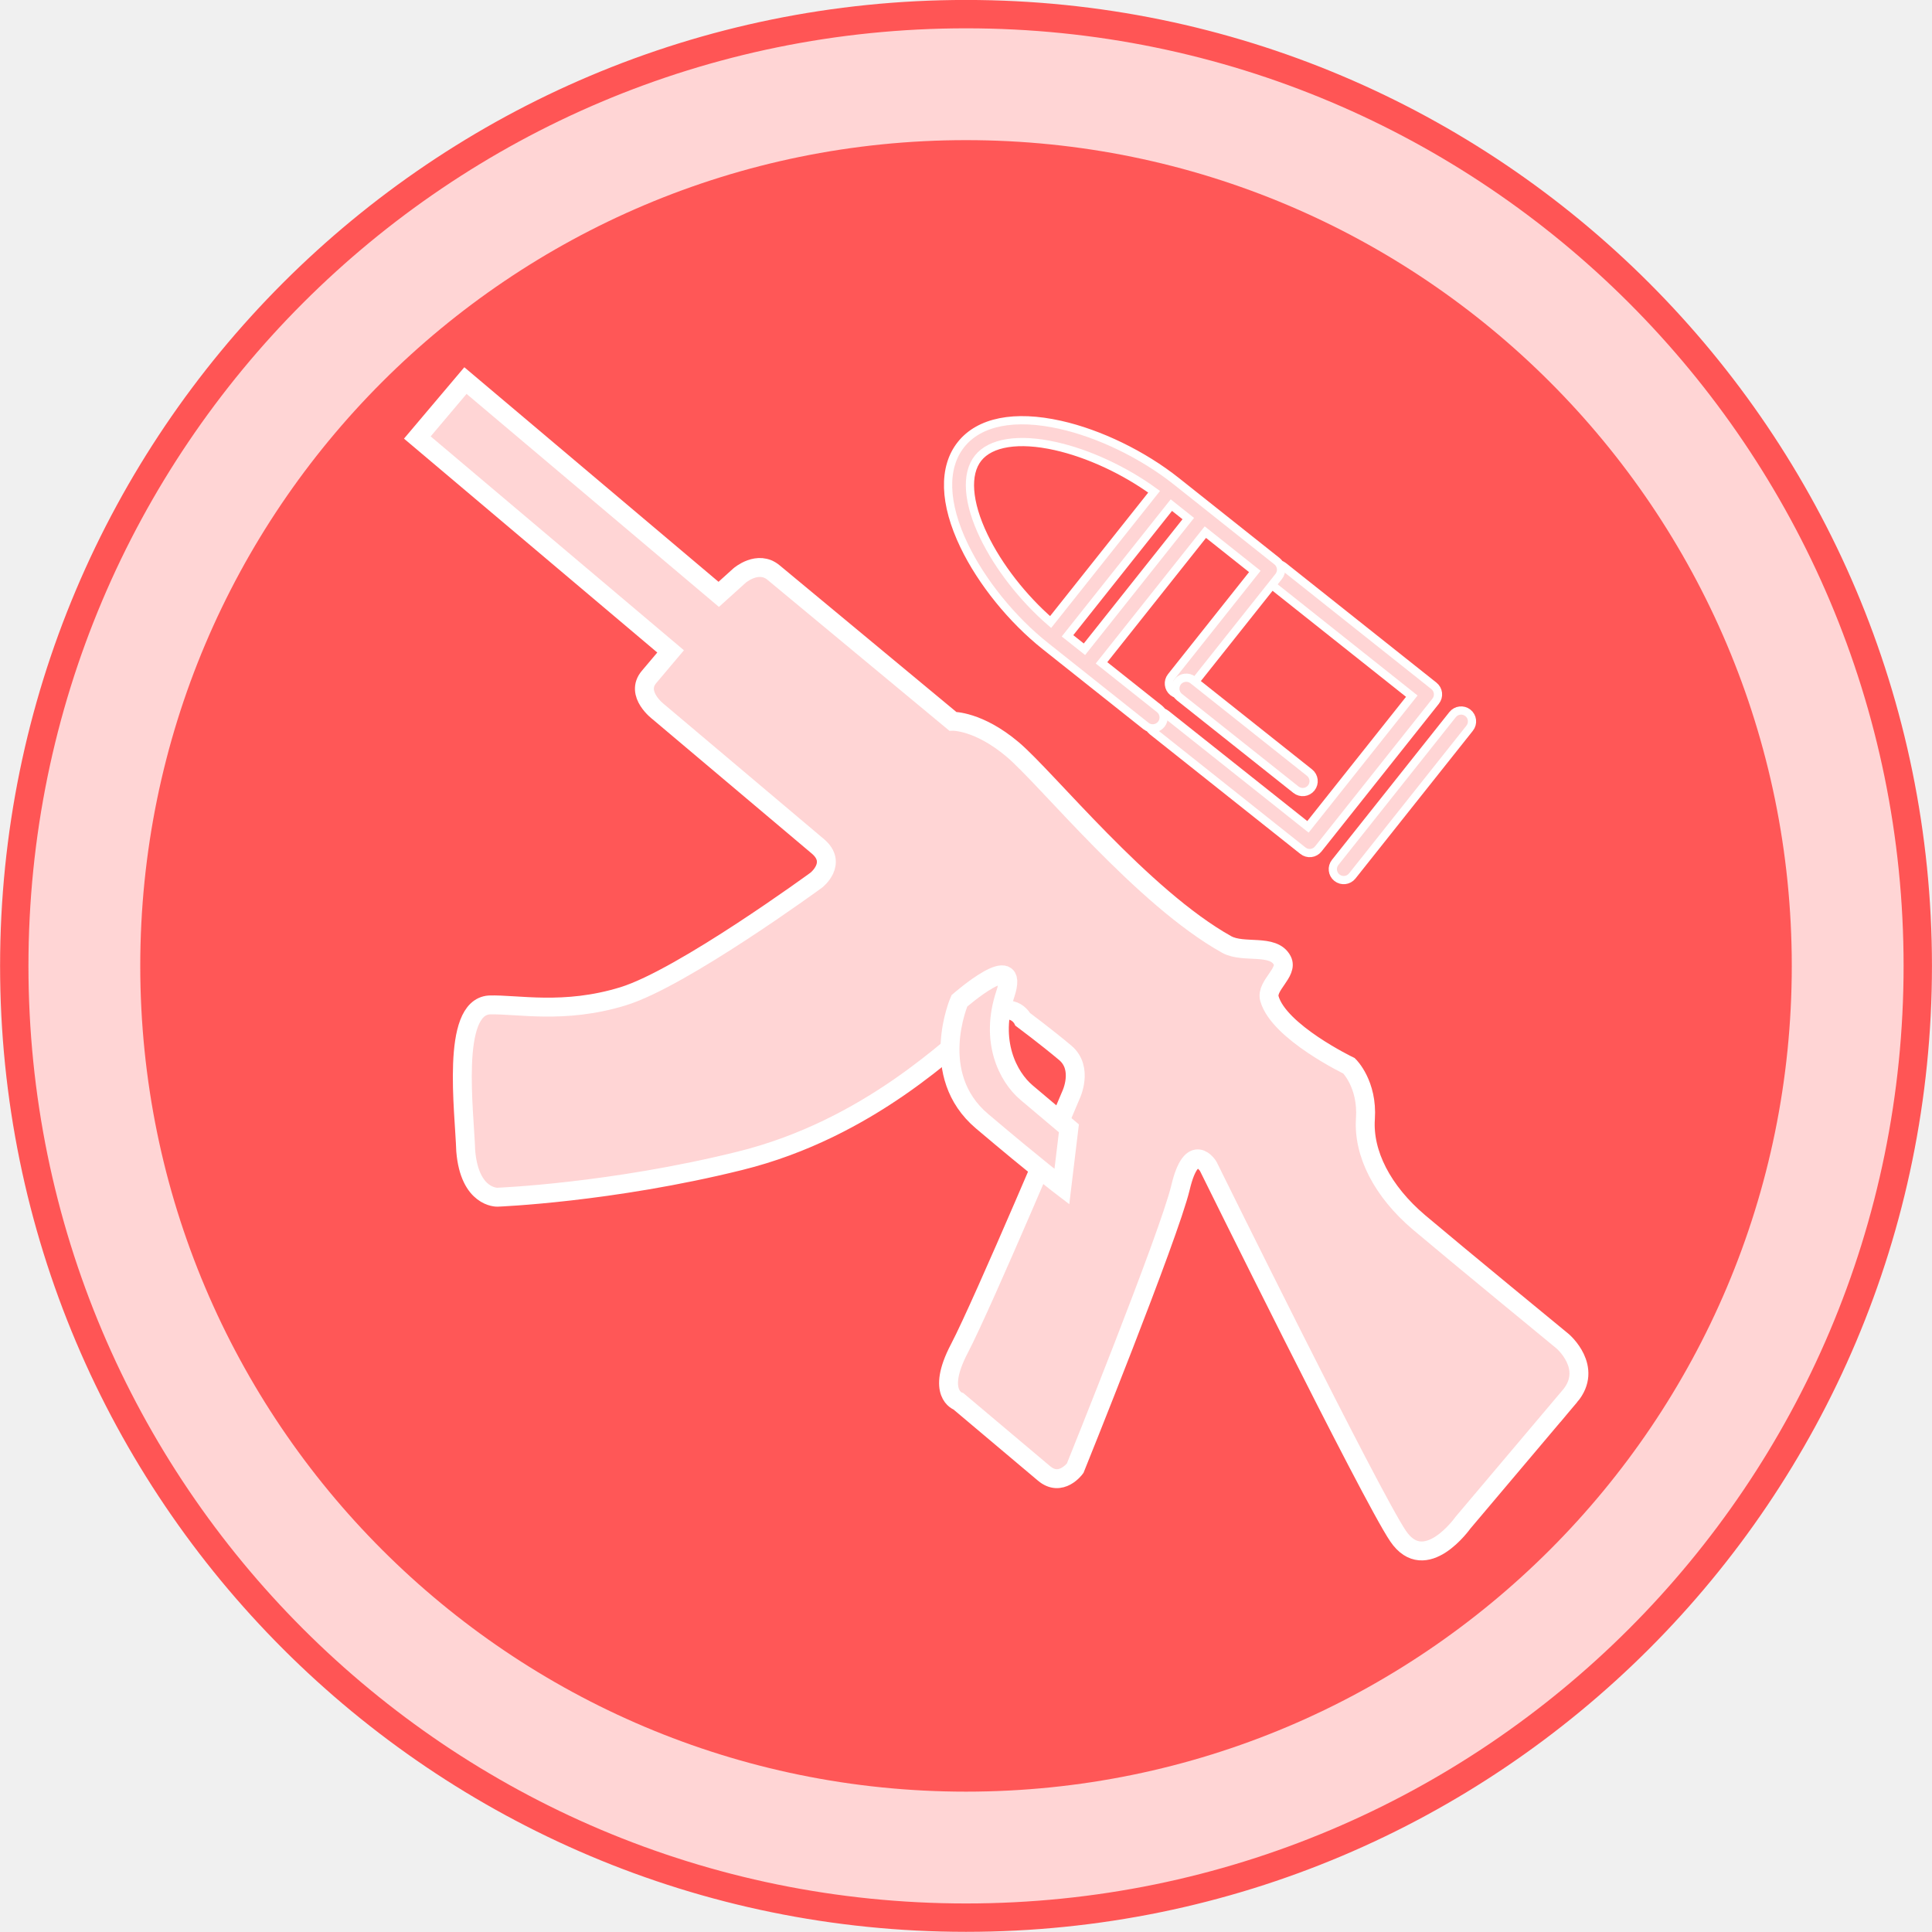
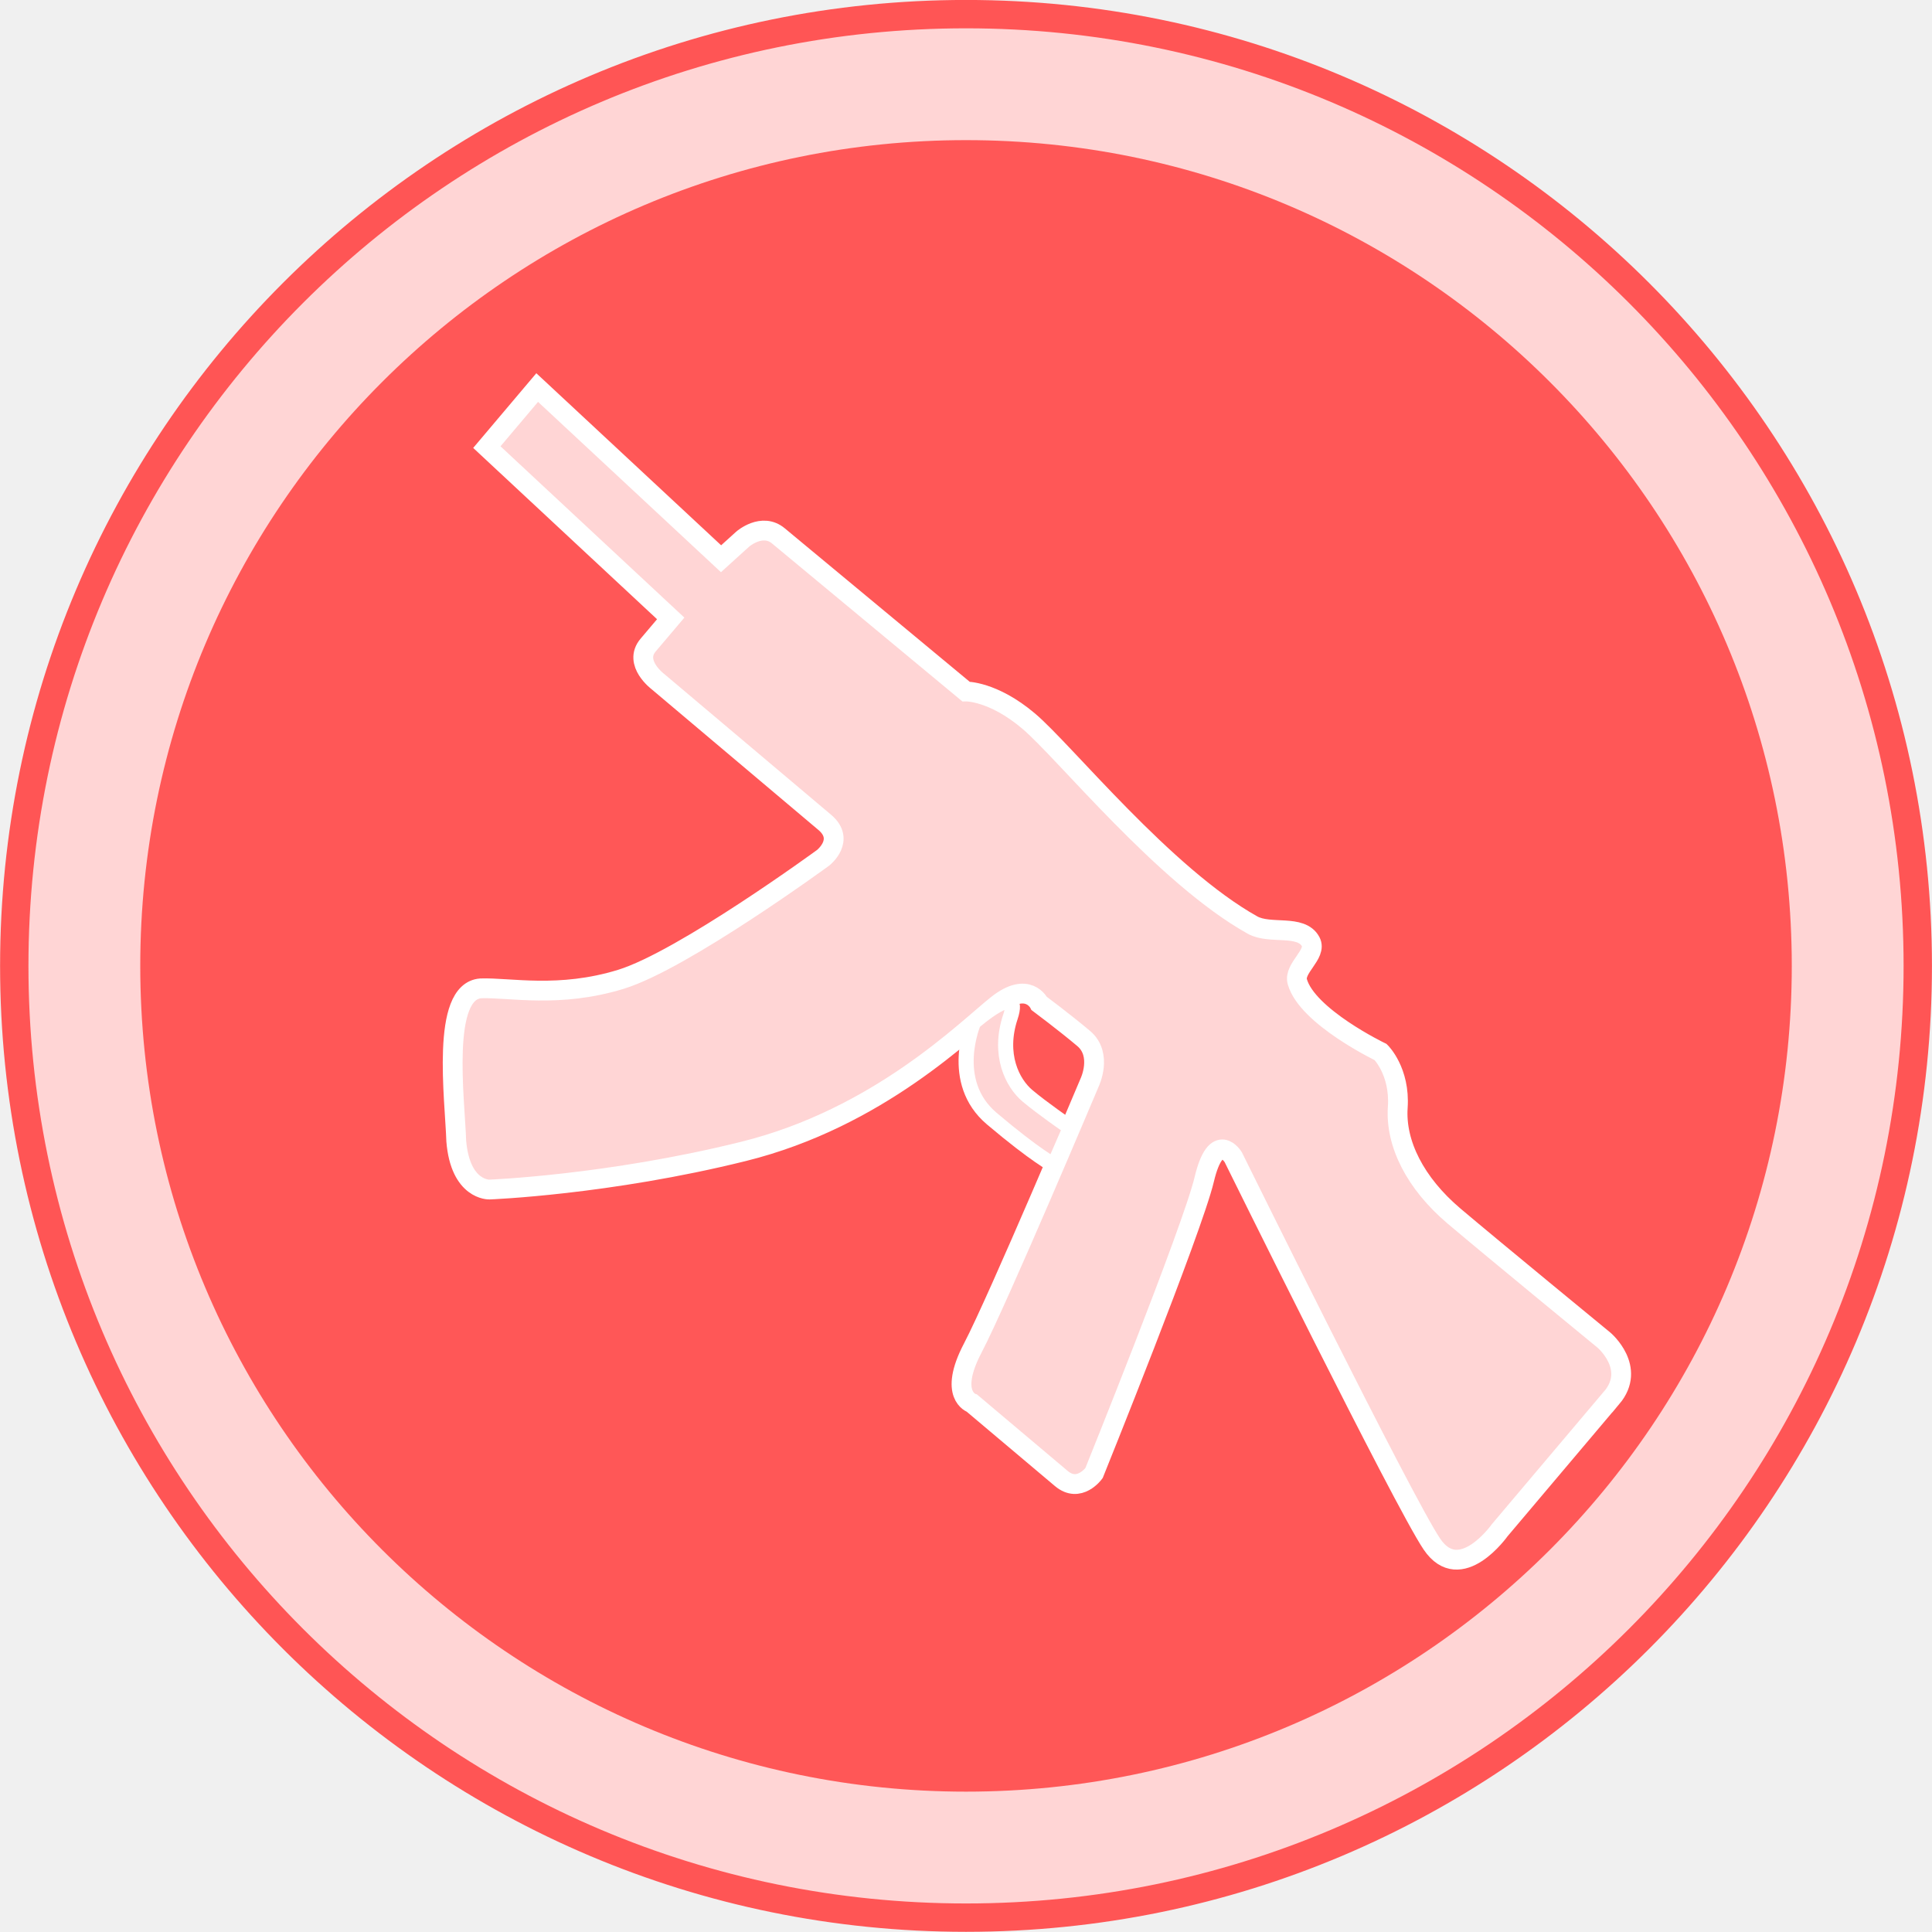
<svg xmlns="http://www.w3.org/2000/svg" width="204.389" height="204.356" id="svg5591" version="1.1">
  <defs id="defs5593" />
  <g id="layer1" transform="translate(-432.089,-155.8939)">
    <path style="fill:#ffd5d5;fill-opacity:1;stroke:#ff5555;stroke-width:2.831;stroke-linejoin:miter;stroke-miterlimit:3.6;stroke-opacity:1;stroke-dasharray:none;stroke-dashoffset:1.2;marker-start:none" id="path2990" d="m -112.857,110.286 c 0,52.467 -42.533,95 -95,95 -52.467,0 -95,-42.533 -95,-95 0,-52.467 42.533,-95 95,-95 52.467,0 95,42.533 95,95 z" transform="matrix(1.059867,0,0,1.059867,754.5866,141.1883)" />
-     <path style="opacity:0.98;fill:#ff5555;fill-opacity:1;stroke:#ff9955;stroke-width:5;stroke-linejoin:bevel;stroke-miterlimit:3.9;stroke-opacity:0;stroke-dasharray:none" id="path2994" d="m -21.429,328.143 c 0,51.284 -41.574,92.857 -92.857,92.857 -51.284,0 -92.857,-41.574 -92.857,-92.857 0,-51.284 41.574,-92.857 92.857,-92.857 51.284,0 92.857,41.574 92.857,92.857 z" transform="matrix(0.9407806,0,0,0.9407806,641.8035,-50.63398)" />
-     <g id="g6481" transform="matrix(0.1528185,-0.01749703,0.01749703,0.1528185,531.6394,201.2458)" style="fill:#ffd5d5;stroke:#ffffff;stroke-width:5.656;stroke-miterlimit:4;stroke-opacity:1;stroke-dasharray:none">
+     <path style="opacity:0.98;fill:#ff5555;fill-opacity:1;stroke:#ff9955;stroke-width:5;stroke-linejoin:bevel;stroke-miterlimit:3.9;stroke-opacity:0;stroke-dasharray:none" id="path2994" d="m -21.429,328.143 a 92.857,92.857 0 1 1 -185.714,0 92.857,92.857 0 1 1 185.714,0 z" transform="matrix(0.9407806,0,0,0.9407806,641.8035,-50.63398)" />
+     <g id="g6481" transform="matrix(0.1528185,-0.01749703,0.01749703,0.1528185,310.416,243.1671)" style="fill:#ffd5d5;stroke:#ffffff;stroke-width:5.656;stroke-miterlimit:4;stroke-opacity:1;stroke-dasharray:none">
      <g id="g6427" style="fill:#ffd5d5;stroke:#ffffff;stroke-width:5.656;stroke-miterlimit:4;stroke-opacity:1;stroke-dasharray:none">
        <path id="path6433" d="m 316.682,214.292 -93.48,-93.481 c -2.928,-2.928 -7.673,-2.929 -10.604,-0.003 -2.932,2.931 -2.932,7.68 -0.003,10.609 l 88.178,88.178 -81.178,81.179 -88.178,-88.178 c -2.93,-2.929 -7.677,-2.929 -10.607,0 -2.929,2.929 -2.929,7.678 0,10.607 l 93.481,93.481 c 1.407,1.407 3.314,2.197 5.304,2.197 1.99,0 3.896,-0.79 5.304,-2.197 l 91.784,-91.785 c 2.928,-2.929 2.928,-7.678 -0.001,-10.607 z" style="fill:#ffd5d5;stroke:#ffffff;stroke-width:5.656;stroke-miterlimit:4;stroke-opacity:1;stroke-dasharray:none" />
        <path id="path6435" d="m 127.399,208.578 -36.034,-36.033 81.178,-81.178 30.73,30.73 -65.363,65.363 c -2.929,2.929 -2.929,7.678 0,10.606 1.465,1.465 3.384,2.197 5.304,2.197 1.919,0 3.839,-0.732 5.304,-2.197 L 219.185,127.4 c 2.929,-2.931 2.928,-7.678 0,-10.606 L 156.73,54.339 C 135.965,33.575 107.928,15.753 81.73,6.664 51.302,-3.894 26.683,-1.851 12.415,12.417 -1.852,26.685 -3.895,51.301 6.662,81.732 c 9.089,26.198 26.912,54.235 47.675,74.999 l 62.455,62.455 c 1.465,1.464 3.384,2.197 5.304,2.197 1.919,0 3.838,-0.732 5.303,-2.196 2.929,-2.931 2.929,-7.68 0,-10.609 z M 80.758,161.938 70.247,151.427 151.425,70.249 161.936,80.76 80.758,161.938 z M 76.813,20.835 c 21.961,7.619 45.349,21.945 63.876,38.936 L 59.77,140.69 C 42.779,122.163 28.452,98.775 20.834,76.815 12.387,52.468 13.185,32.861 23.023,23.023 32.861,13.186 52.468,12.388 76.813,20.835 z" style="fill:#ffd5d5;stroke:#ffffff;stroke-width:5.656;stroke-miterlimit:4;stroke-opacity:1;stroke-dasharray:none" />
        <path id="path6437" d="m 337.8,235.41 c -2.93,-2.929 -7.678,-2.929 -10.607,0 l -91.784,91.785 c -2.929,2.929 -2.929,7.678 0,10.606 1.465,1.464 3.385,2.197 5.304,2.197 1.919,0 3.839,-0.732 5.304,-2.197 l 91.784,-91.785 c 2.928,-2.928 2.928,-7.677 -0.001,-10.606 z" style="fill:#ffd5d5;stroke:#ffffff;stroke-width:5.656;stroke-miterlimit:4;stroke-opacity:1;stroke-dasharray:none" />
        <path id="path6443" d="m 214.29,274.447 c 1.465,1.464 3.385,2.197 5.304,2.197 1.919,0 3.839,-0.732 5.304,-2.197 2.929,-2.929 2.929,-7.678 0,-10.606 l -72.362,-72.362 c -2.93,-2.929 -7.678,-2.929 -10.607,0 -2.929,2.929 -2.929,7.678 0,10.606 l 72.361,72.362 z" style="fill:#ffd5d5;stroke:#ffffff;stroke-width:5.656;stroke-miterlimit:4;stroke-opacity:1;stroke-dasharray:none" />
      </g>
      <g id="g6445" style="fill:#ffd5d5;stroke:#ffffff;stroke-width:5.656;stroke-miterlimit:4;stroke-opacity:1;stroke-dasharray:none" />
      <g id="g6447" style="fill:#ffd5d5;stroke:#ffffff;stroke-width:5.656;stroke-miterlimit:4;stroke-opacity:1;stroke-dasharray:none" />
      <g id="g6449" style="fill:#ffd5d5;stroke:#ffffff;stroke-width:5.656;stroke-miterlimit:4;stroke-opacity:1;stroke-dasharray:none" />
      <g id="g6451" style="fill:#ffd5d5;stroke:#ffffff;stroke-width:5.656;stroke-miterlimit:4;stroke-opacity:1;stroke-dasharray:none" />
      <g id="g6453" style="fill:#ffd5d5;stroke:#ffffff;stroke-width:5.656;stroke-miterlimit:4;stroke-opacity:1;stroke-dasharray:none" />
      <g id="g6455" style="fill:#ffd5d5;stroke:#ffffff;stroke-width:5.656;stroke-miterlimit:4;stroke-opacity:1;stroke-dasharray:none" />
      <g id="g6457" style="fill:#ffd5d5;stroke:#ffffff;stroke-width:5.656;stroke-miterlimit:4;stroke-opacity:1;stroke-dasharray:none" />
      <g id="g6459" style="fill:#ffd5d5;stroke:#ffffff;stroke-width:5.656;stroke-miterlimit:4;stroke-opacity:1;stroke-dasharray:none" />
      <g id="g6461" style="fill:#ffd5d5;stroke:#ffffff;stroke-width:5.656;stroke-miterlimit:4;stroke-opacity:1;stroke-dasharray:none" />
      <g id="g6463" style="fill:#ffd5d5;stroke:#ffffff;stroke-width:5.656;stroke-miterlimit:4;stroke-opacity:1;stroke-dasharray:none" />
      <g id="g6465" style="fill:#ffd5d5;stroke:#ffffff;stroke-width:5.656;stroke-miterlimit:4;stroke-opacity:1;stroke-dasharray:none" />
      <g id="g6467" style="fill:#ffd5d5;stroke:#ffffff;stroke-width:5.656;stroke-miterlimit:4;stroke-opacity:1;stroke-dasharray:none" />
      <g id="g6469" style="fill:#ffd5d5;stroke:#ffffff;stroke-width:5.656;stroke-miterlimit:4;stroke-opacity:1;stroke-dasharray:none" />
      <g id="g6471" style="fill:#ffd5d5;stroke:#ffffff;stroke-width:5.656;stroke-miterlimit:4;stroke-opacity:1;stroke-dasharray:none" />
      <g id="g6473" style="fill:#ffd5d5;stroke:#ffffff;stroke-width:5.656;stroke-miterlimit:4;stroke-opacity:1;stroke-dasharray:none" />
    </g>
-     <g id="g6635" transform="matrix(-4.857633,0,0,4.857633,599.5934,196.1551)" style="fill:#ffd5d5;stroke:#ffffff;stroke-width:0.412;stroke-miterlimit:4;stroke-opacity:1;stroke-dasharray:none">
+     <g id="g6635" transform="matrix(-5.707605,0,0,5.707605,618.5551,200.5634)" style="fill:#ffd5d5;stroke:#ffffff;stroke-width:0.412;stroke-miterlimit:4;stroke-opacity:1;stroke-dasharray:none">
      <g id="g6591" style="fill:#ffd5d5;stroke:#ffffff;stroke-width:0.412;stroke-miterlimit:4;stroke-opacity:1;stroke-dasharray:none">
-         <path id="path6593" d="m 0.293,22.117 2.329,2.757 c 0,0 0.822,1.163 1.413,0.291 0.591,-0.87 4.134,-8.052 4.134,-8.052 0,0 0.355,-0.586 0.604,0.461 0.249,1.047 2.294,6.113 2.294,6.113 0,0 0.309,0.427 0.68,0.112 0.372,-0.312 1.86,-1.567 1.86,-1.567 0,0 0.502,-0.159 -0.018,-1.151 -0.521,-0.995 -2.43,-5.521 -2.43,-5.521 0,0 -0.279,-0.58 0.125,-0.92 0.403,-0.339 0.924,-0.728 0.924,-0.728 0,0 0.232,-0.479 0.871,0.026 0.638,0.504 2.468,2.357 5.287,3.054 2.818,0.699 5.285,0.793 5.285,0.793 0,0 0.604,0.022 0.689,-1.009 0.029,-0.881 0.325,-3.115 -0.51,-3.178 -0.603,-0.021 -1.627,0.209 -2.918,-0.189 -1.291,-0.396 -4.208,-2.53 -4.208,-2.53 0,0 -0.468,-0.367 -0.034,-0.735 0.434,-0.366 3.471,-2.928 3.471,-2.928 0,0 0.521,-0.389 0.207,-0.761 -0.313,-0.371 -0.47,-0.557 -0.47,-0.557 L 25.394,1.24 24.346,0 18.83,4.656 18.377,4.247 c 0,0 -0.403,-0.351 -0.744,-0.063 -0.34,0.284 -3.9,3.236 -3.9,3.236 0,0 -0.56,-0.014 -1.303,0.613 -0.743,0.627 -2.826,3.223 -4.662,4.248 -0.366,0.204 -1.015,-0.025 -1.21,0.347 -0.136,0.259 0.358,0.549 0.279,0.831 -0.204,0.729 -1.735,1.465 -1.735,1.465 0,0 -0.407,0.397 -0.356,1.151 0.052,0.752 -0.364,1.578 -1.169,2.26 -0.804,0.68 -3.125,2.586 -3.125,2.586 0,0 -0.681,0.577 -0.159,1.197 z" style="fill:#ffd5d5;stroke:#ffffff;stroke-width:0.412;stroke-miterlimit:4;stroke-opacity:1;stroke-dasharray:none" />
-         <path id="path6597" d="m 11.204,16.285 c 0,0 0.512,-0.432 0.921,-0.777 0.409,-0.345 0.805,-1.12 0.464,-2.146 -0.34,-1.025 1,0.147 1,0.147 0,0 0.703,1.612 -0.496,2.623 -1.204,1.019 -1.736,1.423 -1.736,1.423 l -0.153,-1.27 z" style="fill:#ffd5d5;stroke:#ffffff;stroke-width:0.412;stroke-miterlimit:4;stroke-opacity:1;stroke-dasharray:none" />
+         <path id="path6593" d="m 2.797,18.08 2.074,2.455 c 0,0 0.732,1.036 1.258,0.259 0.526,-0.775 3.682,-7.171 3.682,-7.171 0,0 0.316,-0.522 0.538,0.411 0.222,0.932 2.043,5.444 2.043,5.444 0,0 0.275,0.38 0.606,0.1 0.331,-0.278 1.656,-1.396 1.656,-1.396 0,0 0.447,-0.142 -0.016,-1.025 -0.464,-0.886 -2.164,-4.917 -2.164,-4.917 0,0 -0.248,-0.517 0.111,-0.819 0.359,-0.302 0.823,-0.648 0.823,-0.648 0,0 0.207,-0.427 0.776,0.023 0.568,0.449 2.198,2.099 4.708,2.72 2.51,0.623 4.707,0.706 4.707,0.706 0,0 0.538,0.02 0.614,-0.899 0.026,-0.785 0.29,-2.774 -0.454,-2.83 -0.537,-0.019 -1.449,0.186 -2.599,-0.168 -1.15,-0.353 -3.748,-2.253 -3.748,-2.253 0,0 -0.417,-0.327 -0.03,-0.655 0.387,-0.326 3.091,-2.608 3.091,-2.608 0,0 0.464,-0.346 0.184,-0.678 C 20.378,3.801 20.238,3.636 20.238,3.636 L 23.646,0.461 22.713,-0.643 19.305,2.53 18.902,2.165 c 0,0 -0.359,-0.313 -0.663,-0.056 -0.303,0.253 -3.473,2.882 -3.473,2.882 0,0 -0.499,-0.012 -1.16,0.546 -0.662,0.558 -2.517,2.87 -4.152,3.783 -0.326,0.182 -0.904,-0.022 -1.078,0.309 -0.121,0.23 0.318,0.489 0.248,0.74 -0.182,0.649 -1.545,1.305 -1.545,1.305 0,0 -0.362,0.354 -0.317,1.025 0.046,0.67 -0.324,1.405 -1.041,2.013 -0.716,0.606 -2.783,2.303 -2.783,2.303 0,0 -0.606,0.514 -0.142,1.066 z" style="fill:#ffd5d5;stroke:#ffffff;stroke-width:0.367;stroke-miterlimit:4;stroke-opacity:1;stroke-dasharray:none" />
+         <path id="path6597" d="m 12.873,13.045 c 0,0 0.474,-0.326 0.753,-0.561 0.279,-0.235 0.548,-0.763 0.316,-1.462 -0.232,-0.698 0.681,0.1 0.681,0.1 0,0 0.479,1.098 -0.338,1.787 -0.82,0.694 -1.151,0.86 -1.151,0.86 L 12.826,13.061 z" style="fill:#ffd5d5;stroke:#ffffff;stroke-width:0.28;stroke-miterlimit:4;stroke-opacity:1;stroke-dasharray:none" />
      </g>
      <g id="g6599" style="fill:#ffd5d5;stroke:#ffffff;stroke-width:0.412;stroke-miterlimit:4;stroke-opacity:1;stroke-dasharray:none" />
      <g id="g6601" style="fill:#ffd5d5;stroke:#ffffff;stroke-width:0.412;stroke-miterlimit:4;stroke-opacity:1;stroke-dasharray:none" />
      <g id="g6603" style="fill:#ffd5d5;stroke:#ffffff;stroke-width:0.412;stroke-miterlimit:4;stroke-opacity:1;stroke-dasharray:none" />
      <g id="g6605" style="fill:#ffd5d5;stroke:#ffffff;stroke-width:0.412;stroke-miterlimit:4;stroke-opacity:1;stroke-dasharray:none" />
      <g id="g6607" style="fill:#ffd5d5;stroke:#ffffff;stroke-width:0.412;stroke-miterlimit:4;stroke-opacity:1;stroke-dasharray:none" />
      <g id="g6609" style="fill:#ffd5d5;stroke:#ffffff;stroke-width:0.412;stroke-miterlimit:4;stroke-opacity:1;stroke-dasharray:none" />
      <g id="g6611" style="fill:#ffd5d5;stroke:#ffffff;stroke-width:0.412;stroke-miterlimit:4;stroke-opacity:1;stroke-dasharray:none" />
      <g id="g6613" style="fill:#ffd5d5;stroke:#ffffff;stroke-width:0.412;stroke-miterlimit:4;stroke-opacity:1;stroke-dasharray:none" />
      <g id="g6615" style="fill:#ffd5d5;stroke:#ffffff;stroke-width:0.412;stroke-miterlimit:4;stroke-opacity:1;stroke-dasharray:none" />
      <g id="g6617" style="fill:#ffd5d5;stroke:#ffffff;stroke-width:0.412;stroke-miterlimit:4;stroke-opacity:1;stroke-dasharray:none" />
      <g id="g6619" style="fill:#ffd5d5;stroke:#ffffff;stroke-width:0.412;stroke-miterlimit:4;stroke-opacity:1;stroke-dasharray:none" />
      <g id="g6621" style="fill:#ffd5d5;stroke:#ffffff;stroke-width:0.412;stroke-miterlimit:4;stroke-opacity:1;stroke-dasharray:none" />
      <g id="g6623" style="fill:#ffd5d5;stroke:#ffffff;stroke-width:0.412;stroke-miterlimit:4;stroke-opacity:1;stroke-dasharray:none" />
      <g id="g6625" style="fill:#ffd5d5;stroke:#ffffff;stroke-width:0.412;stroke-miterlimit:4;stroke-opacity:1;stroke-dasharray:none" />
      <g id="g6627" style="fill:#ffd5d5;stroke:#ffffff;stroke-width:0.412;stroke-miterlimit:4;stroke-opacity:1;stroke-dasharray:none" />
    </g>
  </g>
</svg>
